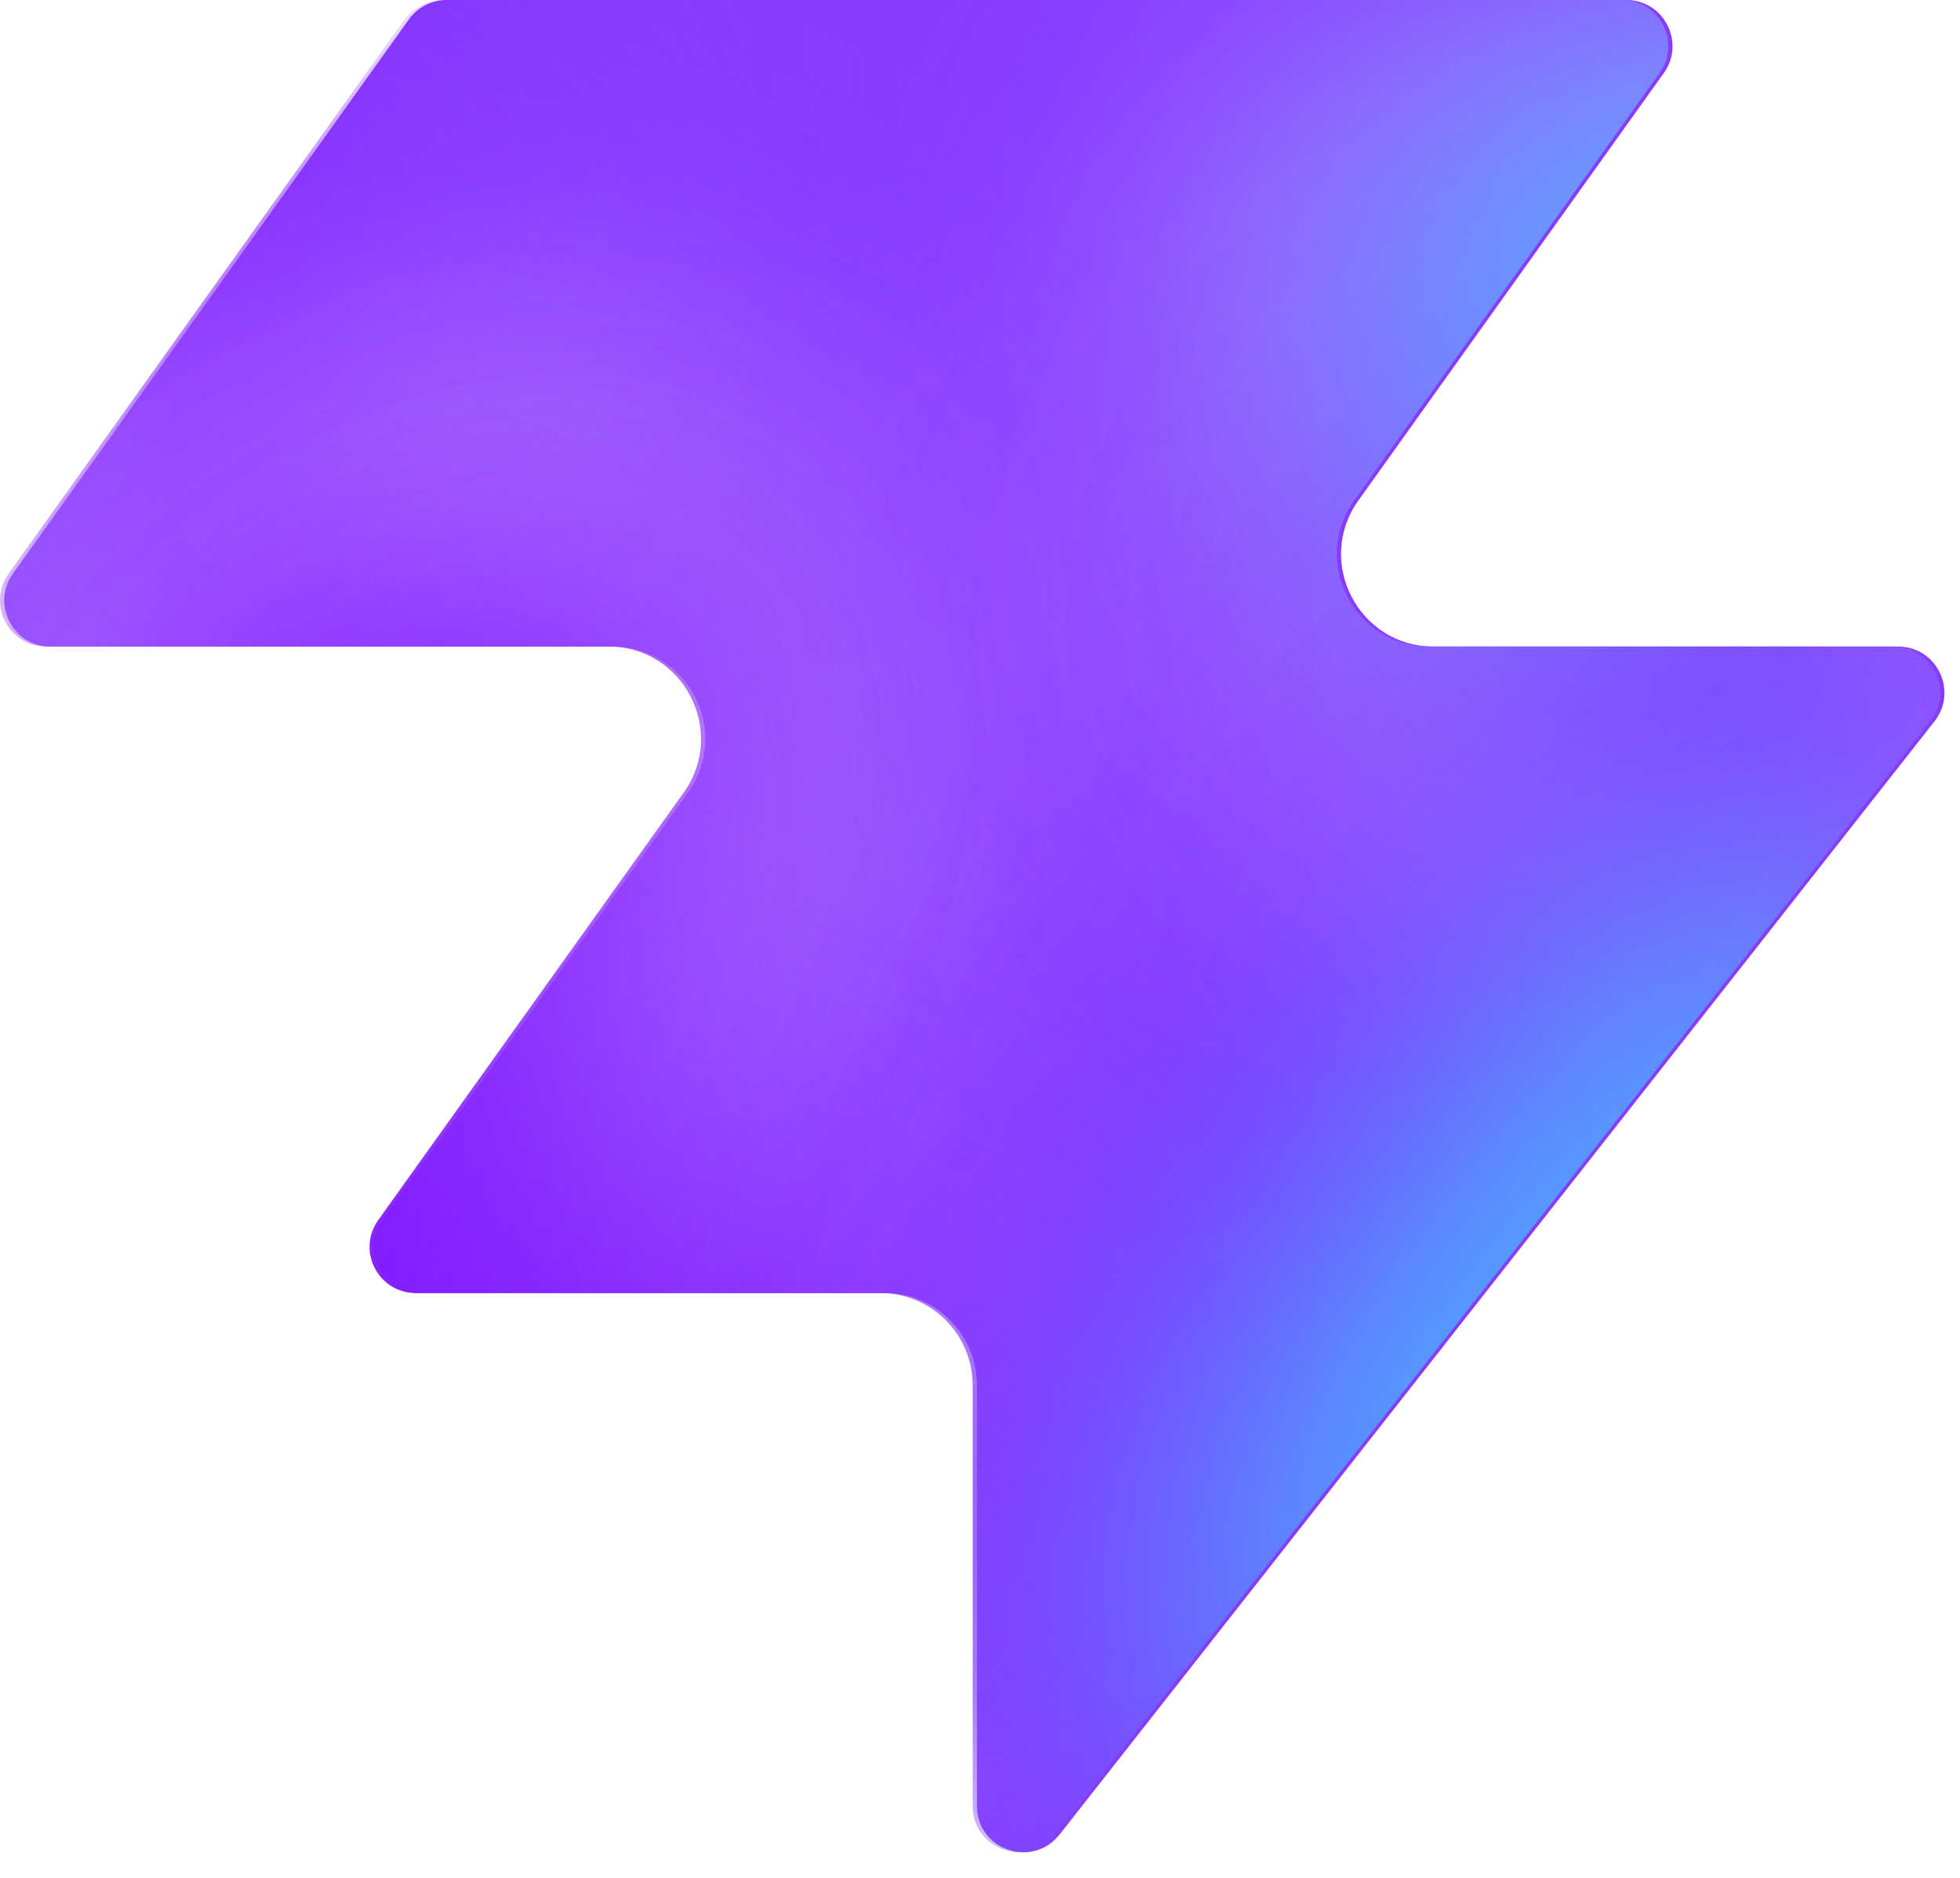
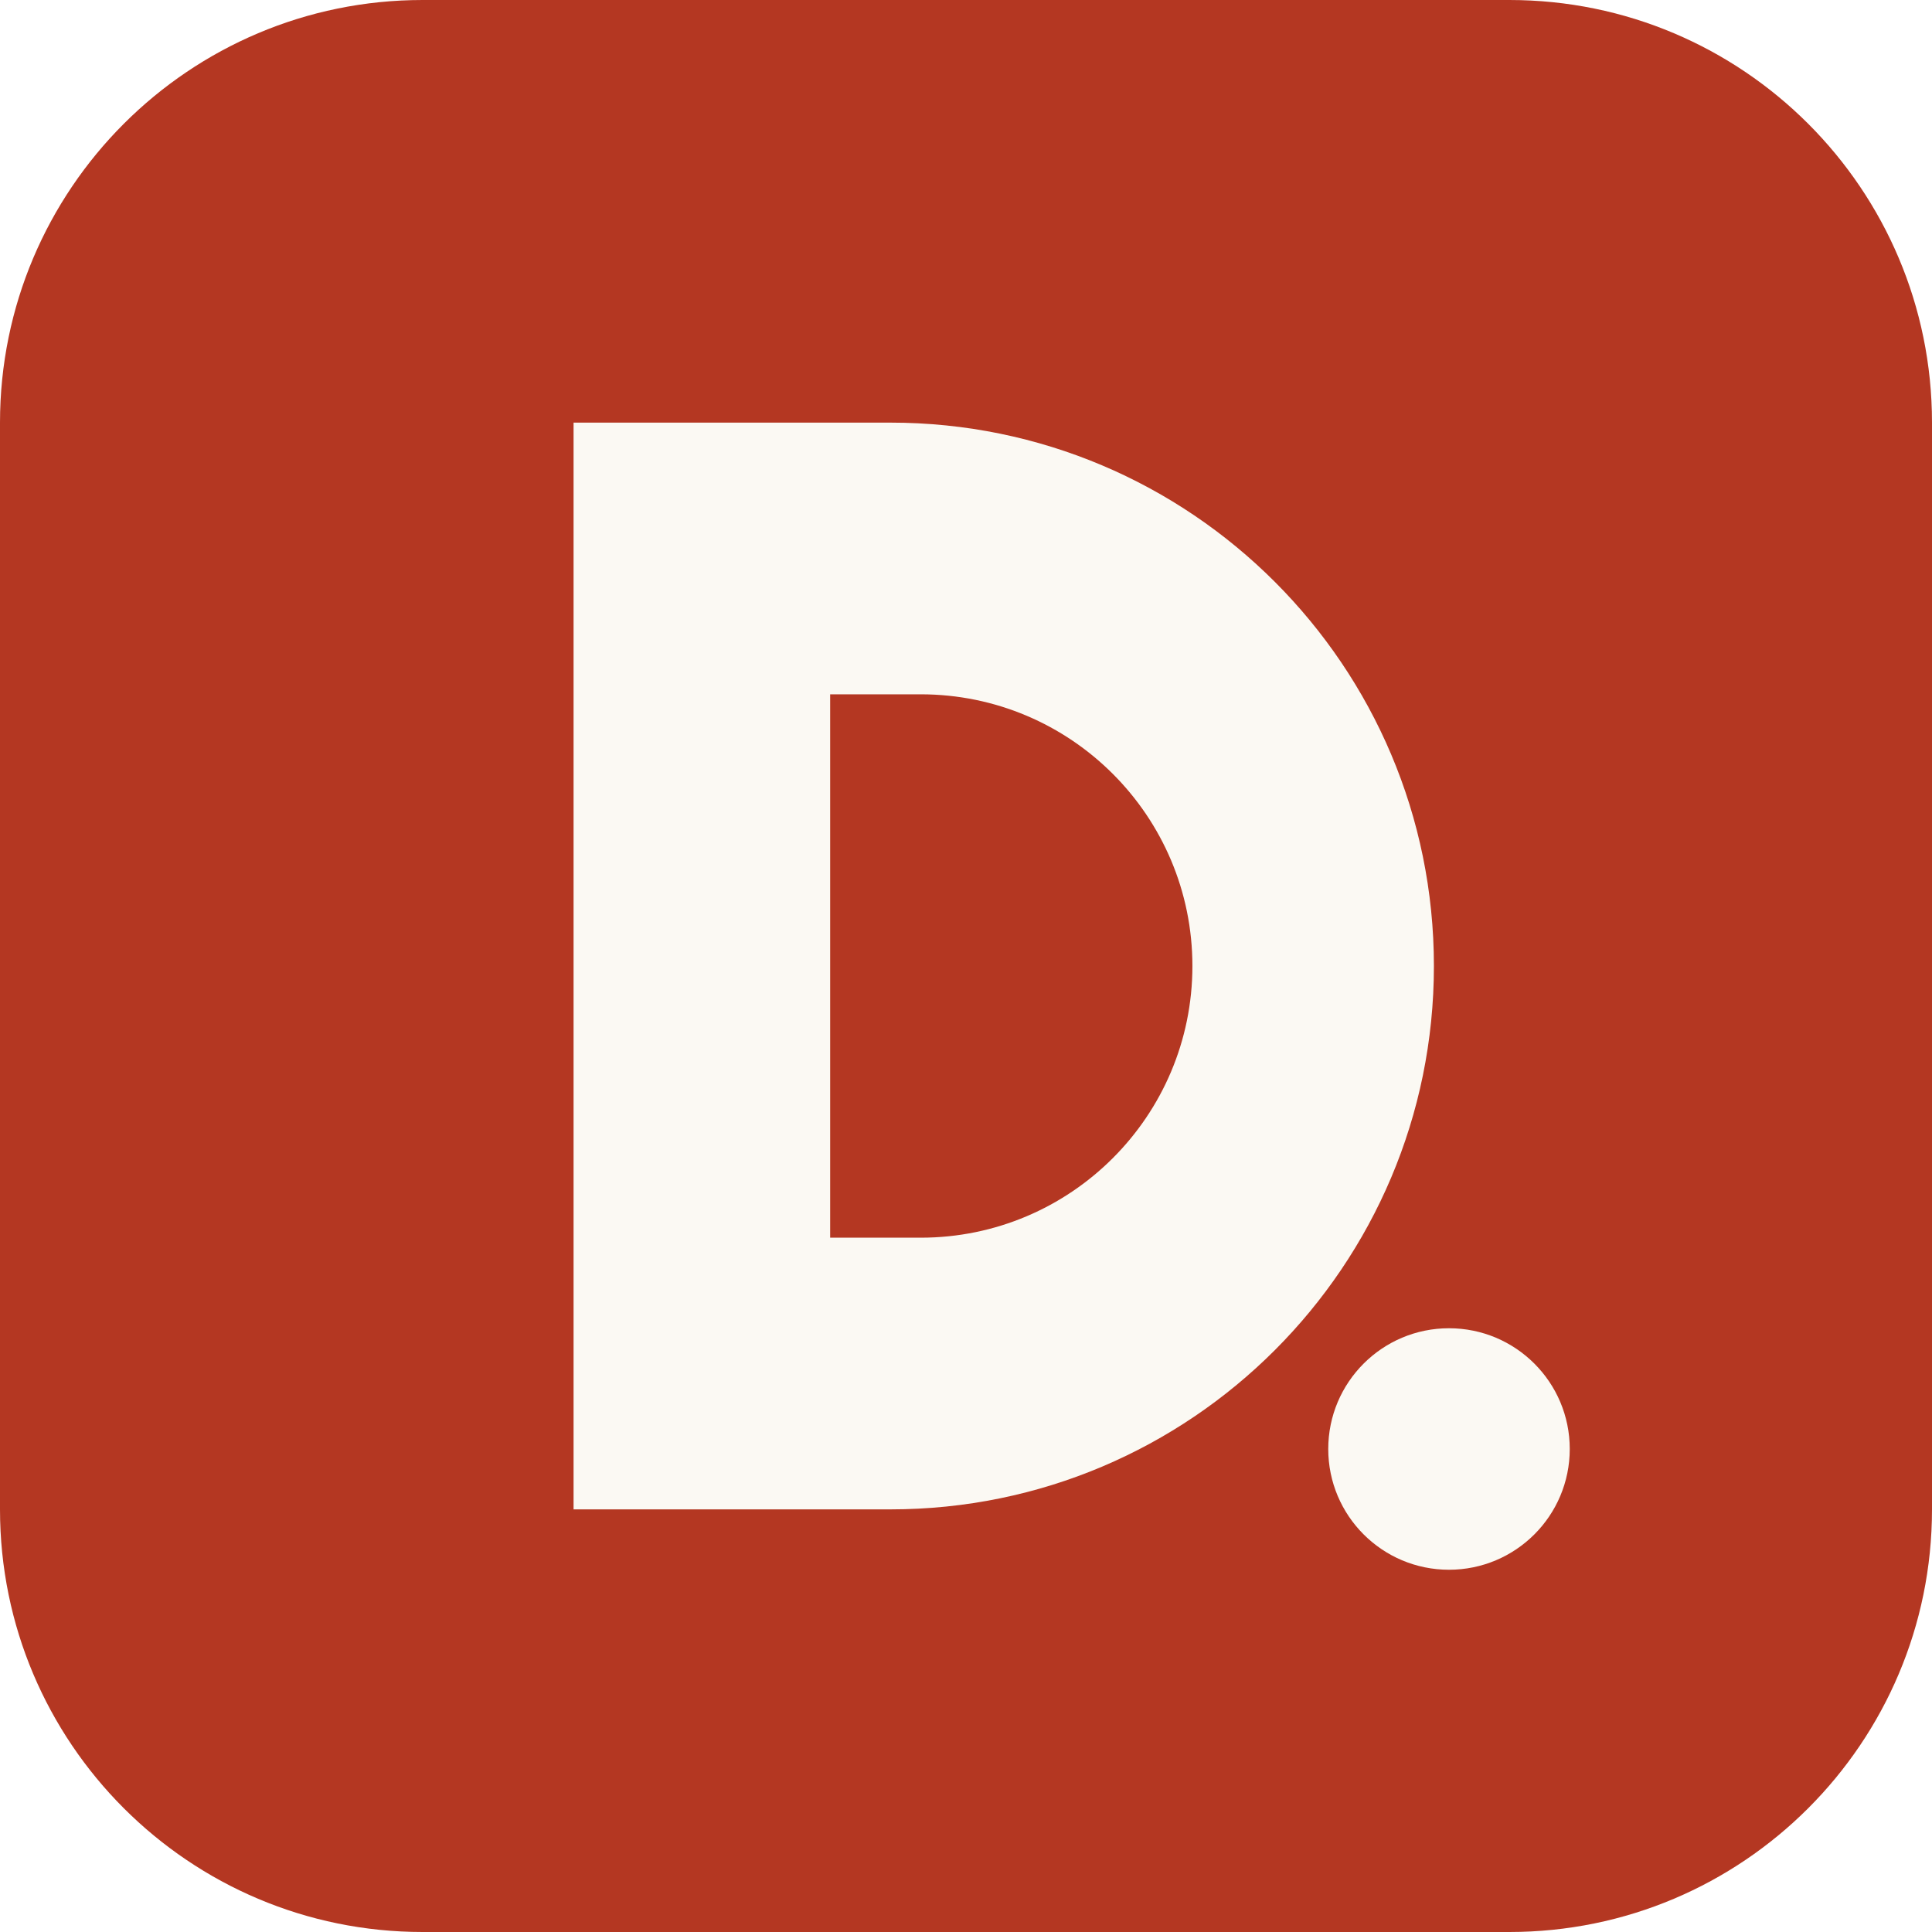
- <svg xmlns="http://www.w3.org/2000/svg" width="48" height="46" fill="none" viewBox="0 0 48 46">
-   <path fill="#863bff" d="M25.946 44.938c-.664.845-2.021.375-2.021-.698V33.937a2.26 2.26 0 0 0-2.262-2.262H10.287c-.92 0-1.456-1.04-.92-1.788l7.48-10.471c1.07-1.497 0-3.578-1.842-3.578H1.237c-.92 0-1.456-1.04-.92-1.788L10.013.474c.214-.297.556-.474.92-.474h28.894c.92 0 1.456 1.04.92 1.788l-7.48 10.471c-1.07 1.498 0 3.579 1.842 3.579h11.377c.943 0 1.473 1.088.89 1.83L25.947 44.94z" style="fill:#863bff;fill:color(display-p3 .525 .23 1);fill-opacity:1" />
-   <mask id="a" width="48" height="46" x="0" y="0" maskUnits="userSpaceOnUse" style="mask-type:alpha">
-     <path fill="#000" d="M25.842 44.938c-.664.844-2.021.375-2.021-.698V33.937a2.26 2.26 0 0 0-2.262-2.262H10.183c-.92 0-1.456-1.04-.92-1.788l7.48-10.471c1.07-1.498 0-3.579-1.842-3.579H1.133c-.92 0-1.456-1.04-.92-1.787L9.91.473c.214-.297.556-.474.92-.474h28.894c.92 0 1.456 1.04.92 1.788l-7.48 10.471c-1.07 1.498 0 3.578 1.842 3.578h11.377c.943 0 1.473 1.088.89 1.832L25.843 44.94z" style="fill:#000;fill-opacity:1" />
-   </mask>
-   <g mask="url(#a)">
-     <g filter="url(#b)">
-       <ellipse cx="5.508" cy="14.704" fill="#ede6ff" rx="5.508" ry="14.704" style="fill:#ede6ff;fill:color(display-p3 .927 .903 1);fill-opacity:1" transform="matrix(.00324 1 1 -.00324 -4.47 31.516)" />
-     </g>
-     <g filter="url(#c)">
-       <ellipse cx="10.399" cy="29.851" fill="#ede6ff" rx="10.399" ry="29.851" style="fill:#ede6ff;fill:color(display-p3 .927 .903 1);fill-opacity:1" transform="matrix(.00324 1 1 -.00324 -39.328 7.883)" />
-     </g>
-     <g filter="url(#d)">
-       <ellipse cx="5.508" cy="30.487" fill="#7e14ff" rx="5.508" ry="30.487" style="fill:#7e14ff;fill:color(display-p3 .492 .077 1);fill-opacity:1" transform="rotate(89.814 -25.913 -14.639)scale(1 -1)" />
-     </g>
-     <g filter="url(#e)">
-       <ellipse cx="5.508" cy="30.599" fill="#7e14ff" rx="5.508" ry="30.599" style="fill:#7e14ff;fill:color(display-p3 .492 .077 1);fill-opacity:1" transform="rotate(89.814 -32.644 -3.334)scale(1 -1)" />
-     </g>
-     <g filter="url(#f)">
-       <ellipse cx="5.508" cy="30.599" fill="#7e14ff" rx="5.508" ry="30.599" style="fill:#7e14ff;fill:color(display-p3 .492 .077 1);fill-opacity:1" transform="matrix(.00324 1 1 -.00324 -34.34 30.47)" />
-     </g>
-     <g filter="url(#g)">
-       <ellipse cx="14.072" cy="22.078" fill="#ede6ff" rx="14.072" ry="22.078" style="fill:#ede6ff;fill:color(display-p3 .927 .903 1);fill-opacity:1" transform="rotate(93.35 24.506 48.493)scale(-1 1)" />
-     </g>
-     <g filter="url(#h)">
-       <ellipse cx="3.47" cy="21.501" fill="#7e14ff" rx="3.47" ry="21.501" style="fill:#7e14ff;fill:color(display-p3 .492 .077 1);fill-opacity:1" transform="rotate(89.009 28.708 47.59)scale(-1 1)" />
-     </g>
-     <g filter="url(#i)">
-       <ellipse cx="3.47" cy="21.501" fill="#7e14ff" rx="3.47" ry="21.501" style="fill:#7e14ff;fill:color(display-p3 .492 .077 1);fill-opacity:1" transform="rotate(89.009 28.708 47.59)scale(-1 1)" />
-     </g>
-     <g filter="url(#j)">
-       <ellipse cx=".387" cy="8.972" fill="#7e14ff" rx="4.407" ry="29.108" style="fill:#7e14ff;fill:color(display-p3 .492 .077 1);fill-opacity:1" transform="rotate(39.51 .387 8.972)" />
-     </g>
-     <g filter="url(#k)">
-       <ellipse cx="47.523" cy="-6.092" fill="#7e14ff" rx="4.407" ry="29.108" style="fill:#7e14ff;fill:color(display-p3 .492 .077 1);fill-opacity:1" transform="rotate(37.892 47.523 -6.092)" />
-     </g>
-     <g filter="url(#l)">
-       <ellipse cx="41.412" cy="6.333" fill="#47bfff" rx="5.971" ry="9.665" style="fill:#47bfff;fill:color(display-p3 .28 .748 1);fill-opacity:1" transform="rotate(37.892 41.412 6.333)" />
-     </g>
-     <g filter="url(#m)">
-       <ellipse cx="-1.879" cy="38.332" fill="#7e14ff" rx="4.407" ry="29.108" style="fill:#7e14ff;fill:color(display-p3 .492 .077 1);fill-opacity:1" transform="rotate(37.892 -1.88 38.332)" />
-     </g>
-     <g filter="url(#n)">
-       <ellipse cx="-1.879" cy="38.332" fill="#7e14ff" rx="4.407" ry="29.108" style="fill:#7e14ff;fill:color(display-p3 .492 .077 1);fill-opacity:1" transform="rotate(37.892 -1.88 38.332)" />
-     </g>
-     <g filter="url(#o)">
-       <ellipse cx="35.651" cy="29.907" fill="#7e14ff" rx="4.407" ry="29.108" style="fill:#7e14ff;fill:color(display-p3 .492 .077 1);fill-opacity:1" transform="rotate(37.892 35.651 29.907)" />
-     </g>
-     <g filter="url(#p)">
-       <ellipse cx="38.418" cy="32.4" fill="#47bfff" rx="5.971" ry="15.297" style="fill:#47bfff;fill:color(display-p3 .28 .748 1);fill-opacity:1" transform="rotate(37.892 38.418 32.4)" />
-     </g>
-   </g>
-   <defs>
-     <filter id="b" width="60.045" height="41.654" x="-19.77" y="16.149" color-interpolation-filters="sRGB" filterUnits="userSpaceOnUse">
-       <feFlood flood-opacity="0" result="BackgroundImageFix" />
-       <feBlend in="SourceGraphic" in2="BackgroundImageFix" result="shape" />
-       <feGaussianBlur result="effect1_foregroundBlur_2002_17158" stdDeviation="7.659" />
-     </filter>
-     <filter id="c" width="90.34" height="51.437" x="-54.613" y="-7.533" color-interpolation-filters="sRGB" filterUnits="userSpaceOnUse">
-       <feFlood flood-opacity="0" result="BackgroundImageFix" />
-       <feBlend in="SourceGraphic" in2="BackgroundImageFix" result="shape" />
-       <feGaussianBlur result="effect1_foregroundBlur_2002_17158" stdDeviation="7.659" />
-     </filter>
-     <filter id="d" width="79.355" height="29.4" x="-49.64" y="2.03" color-interpolation-filters="sRGB" filterUnits="userSpaceOnUse">
-       <feFlood flood-opacity="0" result="BackgroundImageFix" />
-       <feBlend in="SourceGraphic" in2="BackgroundImageFix" result="shape" />
-       <feGaussianBlur result="effect1_foregroundBlur_2002_17158" stdDeviation="4.596" />
-     </filter>
-     <filter id="e" width="79.579" height="29.4" x="-45.045" y="20.029" color-interpolation-filters="sRGB" filterUnits="userSpaceOnUse">
-       <feFlood flood-opacity="0" result="BackgroundImageFix" />
-       <feBlend in="SourceGraphic" in2="BackgroundImageFix" result="shape" />
-       <feGaussianBlur result="effect1_foregroundBlur_2002_17158" stdDeviation="4.596" />
-     </filter>
-     <filter id="f" width="79.579" height="29.4" x="-43.513" y="21.178" color-interpolation-filters="sRGB" filterUnits="userSpaceOnUse">
-       <feFlood flood-opacity="0" result="BackgroundImageFix" />
-       <feBlend in="SourceGraphic" in2="BackgroundImageFix" result="shape" />
-       <feGaussianBlur result="effect1_foregroundBlur_2002_17158" stdDeviation="4.596" />
-     </filter>
-     <filter id="g" width="74.749" height="58.852" x="15.756" y="-17.901" color-interpolation-filters="sRGB" filterUnits="userSpaceOnUse">
-       <feFlood flood-opacity="0" result="BackgroundImageFix" />
-       <feBlend in="SourceGraphic" in2="BackgroundImageFix" result="shape" />
-       <feGaussianBlur result="effect1_foregroundBlur_2002_17158" stdDeviation="7.659" />
-     </filter>
-     <filter id="h" width="61.377" height="25.362" x="23.548" y="2.284" color-interpolation-filters="sRGB" filterUnits="userSpaceOnUse">
-       <feFlood flood-opacity="0" result="BackgroundImageFix" />
-       <feBlend in="SourceGraphic" in2="BackgroundImageFix" result="shape" />
-       <feGaussianBlur result="effect1_foregroundBlur_2002_17158" stdDeviation="4.596" />
-     </filter>
-     <filter id="i" width="61.377" height="25.362" x="23.548" y="2.284" color-interpolation-filters="sRGB" filterUnits="userSpaceOnUse">
-       <feFlood flood-opacity="0" result="BackgroundImageFix" />
-       <feBlend in="SourceGraphic" in2="BackgroundImageFix" result="shape" />
-       <feGaussianBlur result="effect1_foregroundBlur_2002_17158" stdDeviation="4.596" />
-     </filter>
-     <filter id="j" width="56.045" height="63.649" x="-27.636" y="-22.853" color-interpolation-filters="sRGB" filterUnits="userSpaceOnUse">
-       <feFlood flood-opacity="0" result="BackgroundImageFix" />
-       <feBlend in="SourceGraphic" in2="BackgroundImageFix" result="shape" />
-       <feGaussianBlur result="effect1_foregroundBlur_2002_17158" stdDeviation="4.596" />
-     </filter>
-     <filter id="k" width="54.814" height="64.646" x="20.116" y="-38.415" color-interpolation-filters="sRGB" filterUnits="userSpaceOnUse">
-       <feFlood flood-opacity="0" result="BackgroundImageFix" />
-       <feBlend in="SourceGraphic" in2="BackgroundImageFix" result="shape" />
-       <feGaussianBlur result="effect1_foregroundBlur_2002_17158" stdDeviation="4.596" />
-     </filter>
-     <filter id="l" width="33.541" height="35.313" x="24.641" y="-11.323" color-interpolation-filters="sRGB" filterUnits="userSpaceOnUse">
-       <feFlood flood-opacity="0" result="BackgroundImageFix" />
-       <feBlend in="SourceGraphic" in2="BackgroundImageFix" result="shape" />
-       <feGaussianBlur result="effect1_foregroundBlur_2002_17158" stdDeviation="4.596" />
-     </filter>
-     <filter id="m" width="54.814" height="64.646" x="-29.286" y="6.009" color-interpolation-filters="sRGB" filterUnits="userSpaceOnUse">
-       <feFlood flood-opacity="0" result="BackgroundImageFix" />
-       <feBlend in="SourceGraphic" in2="BackgroundImageFix" result="shape" />
-       <feGaussianBlur result="effect1_foregroundBlur_2002_17158" stdDeviation="4.596" />
-     </filter>
-     <filter id="n" width="54.814" height="64.646" x="-29.286" y="6.009" color-interpolation-filters="sRGB" filterUnits="userSpaceOnUse">
-       <feFlood flood-opacity="0" result="BackgroundImageFix" />
-       <feBlend in="SourceGraphic" in2="BackgroundImageFix" result="shape" />
-       <feGaussianBlur result="effect1_foregroundBlur_2002_17158" stdDeviation="4.596" />
-     </filter>
-     <filter id="o" width="54.814" height="64.646" x="8.244" y="-2.416" color-interpolation-filters="sRGB" filterUnits="userSpaceOnUse">
-       <feFlood flood-opacity="0" result="BackgroundImageFix" />
-       <feBlend in="SourceGraphic" in2="BackgroundImageFix" result="shape" />
-       <feGaussianBlur result="effect1_foregroundBlur_2002_17158" stdDeviation="4.596" />
-     </filter>
-     <filter id="p" width="39.409" height="43.623" x="18.713" y="10.588" color-interpolation-filters="sRGB" filterUnits="userSpaceOnUse">
-       <feFlood flood-opacity="0" result="BackgroundImageFix" />
-       <feBlend in="SourceGraphic" in2="BackgroundImageFix" result="shape" />
-       <feGaussianBlur result="effect1_foregroundBlur_2002_17158" stdDeviation="4.596" />
-     </filter>
-   </defs>
+ <svg xmlns="http://www.w3.org/2000/svg" viewBox="0 0 32 32" role="img" aria-label="ONP DCMS">
+   <rect width="32" height="32" rx="7" fill="#b43722" />
+   <path d="M9.5 7h5.25a9 9 0 0 1 0 18H9.5z" fill="#fbf9f3" />
+   <path d="M13.75 11.5h1.5a4.5 4.5 0 0 1 0 9h-1.5z" fill="#b43722" />
+   <circle cx="24" cy="24" r="2" fill="#fbf9f3" />
</svg>
